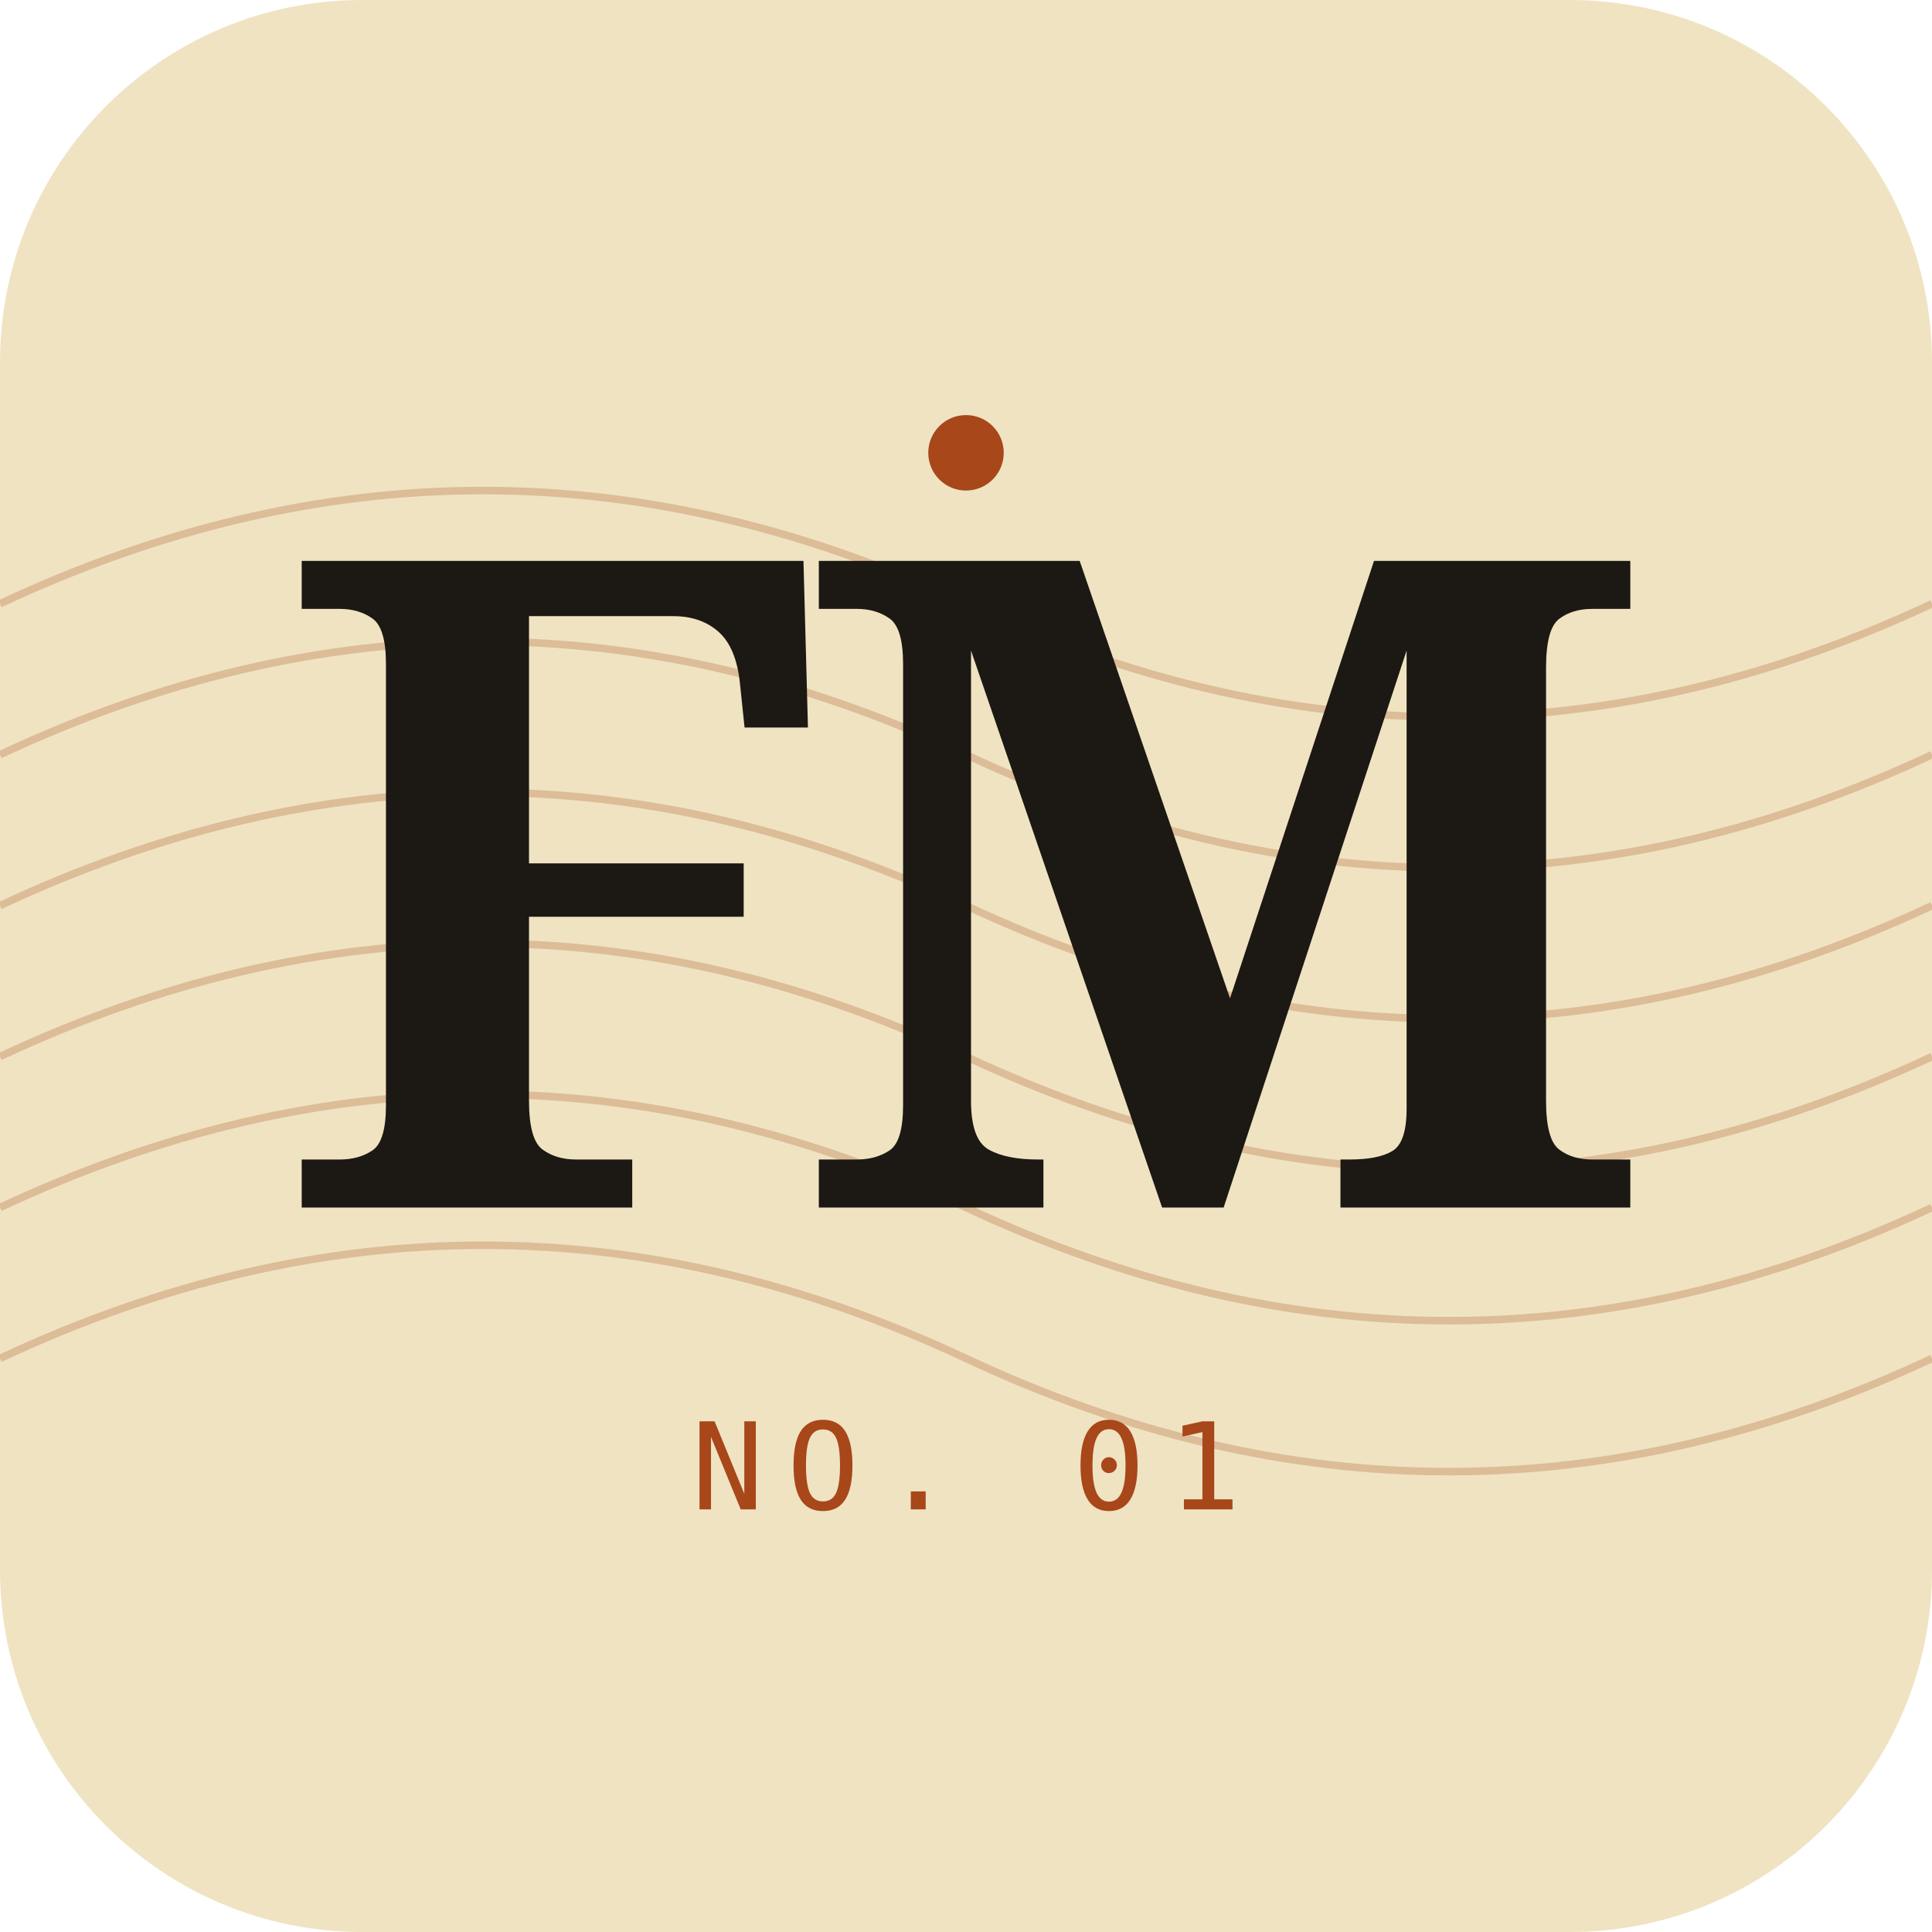
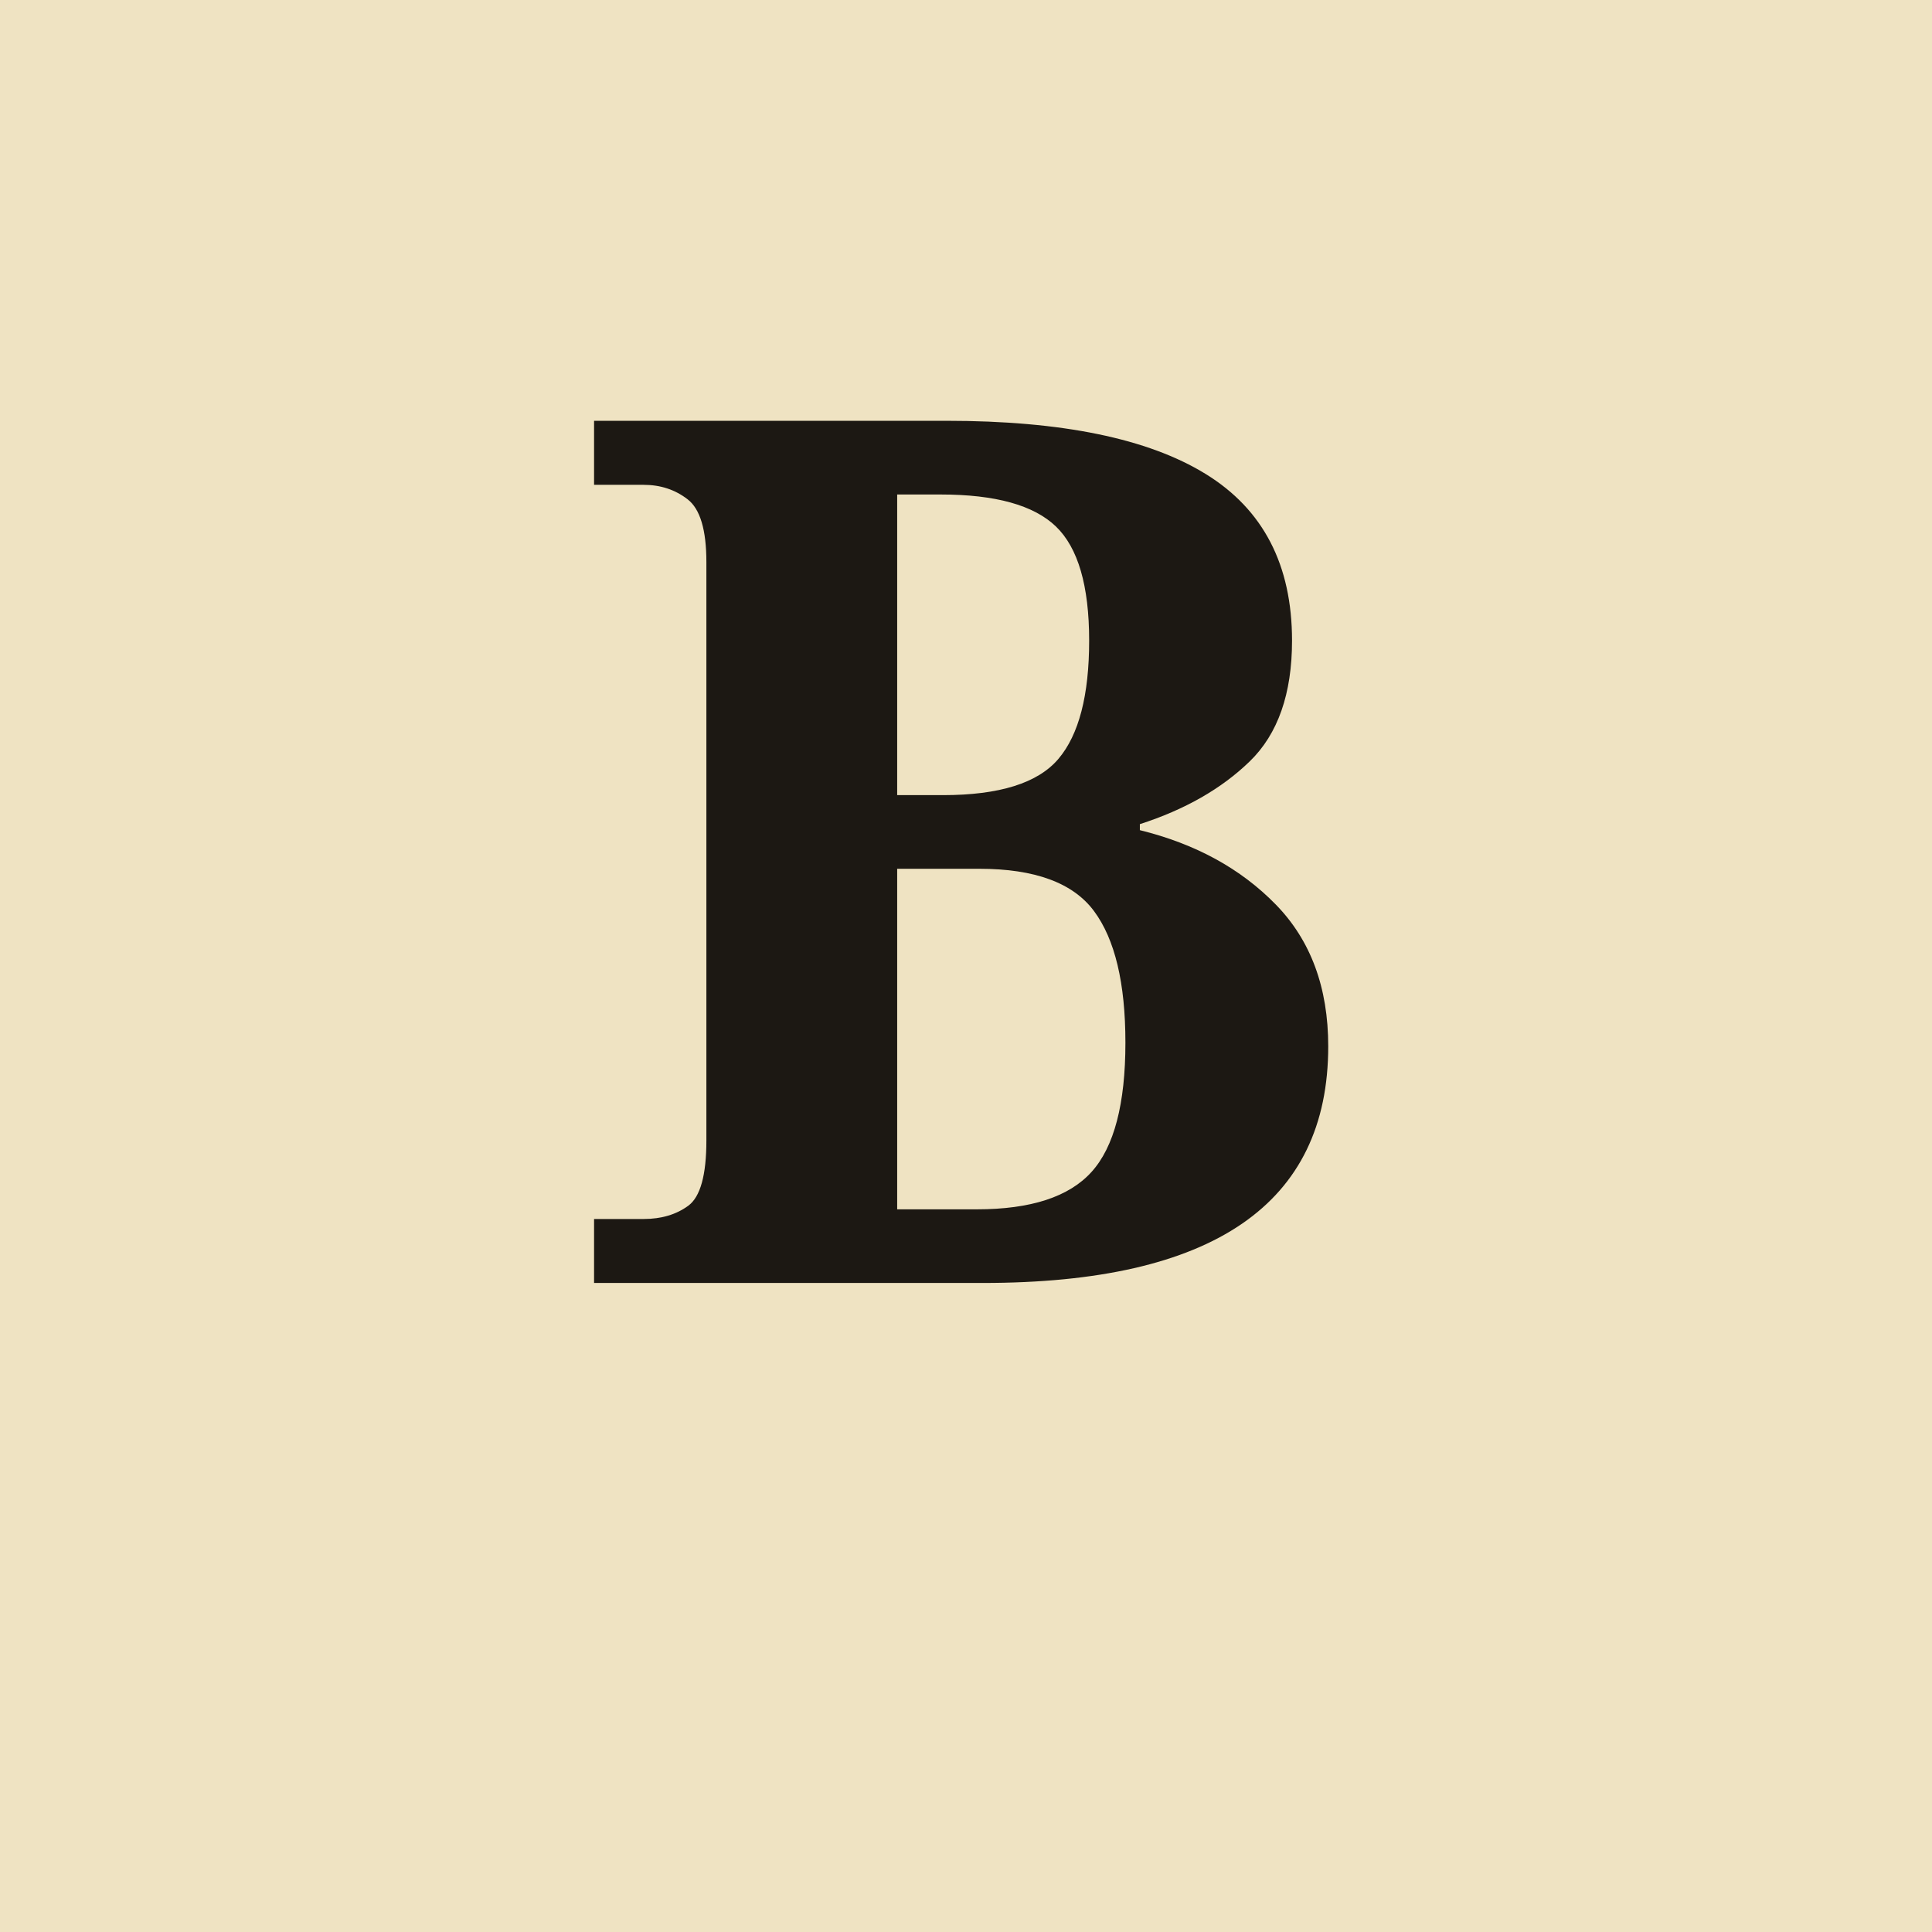
- <svg xmlns="http://www.w3.org/2000/svg" viewBox="0 0 512 512" width="512" height="512">
-   <rect width="512" height="512" rx="96" fill="#EFE3C2" />
-   <g stroke="#A8471A" fill="none" stroke-width="2" opacity="0.25">
-     <path d="M 0 200 Q 128 140 256 200 T 512 200" />
-     <path d="M 0 240 Q 128 180 256 240 T 512 240" />
-     <path d="M 0 280 Q 128 220 256 280 T 512 280" />
-     <path d="M 0 320 Q 128 260 256 320 T 512 320" />
-     <path d="M 0 160 Q 128 100 256 160 T 512 160" />
-     <path d="M 0 360 Q 128 300 256 360 T 512 360" />
-   </g>
-   <g fill="#1C1813" font-family="'Fraunces', Georgia, serif" font-weight="700">
-     <text x="256" y="320" text-anchor="middle" font-size="240" letter-spacing="-12">FM</text>
-   </g>
-   <text x="256" y="400" text-anchor="middle" fill="#A8471A" font-family="'JetBrains Mono', monospace" font-size="32" letter-spacing="6">NO. 01</text>
-   <circle cx="256" cy="120" r="10" fill="#A8471A" />
+ <svg xmlns="http://www.w3.org/2000/svg" viewBox="0 0 512 512">
+   <rect width="512" height="512" fill="#EFE3C2" />
+   <text x="256" y="340" text-anchor="middle" font-family="Georgia, serif" font-weight="bold" font-size="320" fill="#1C1813">B</text>
</svg>
